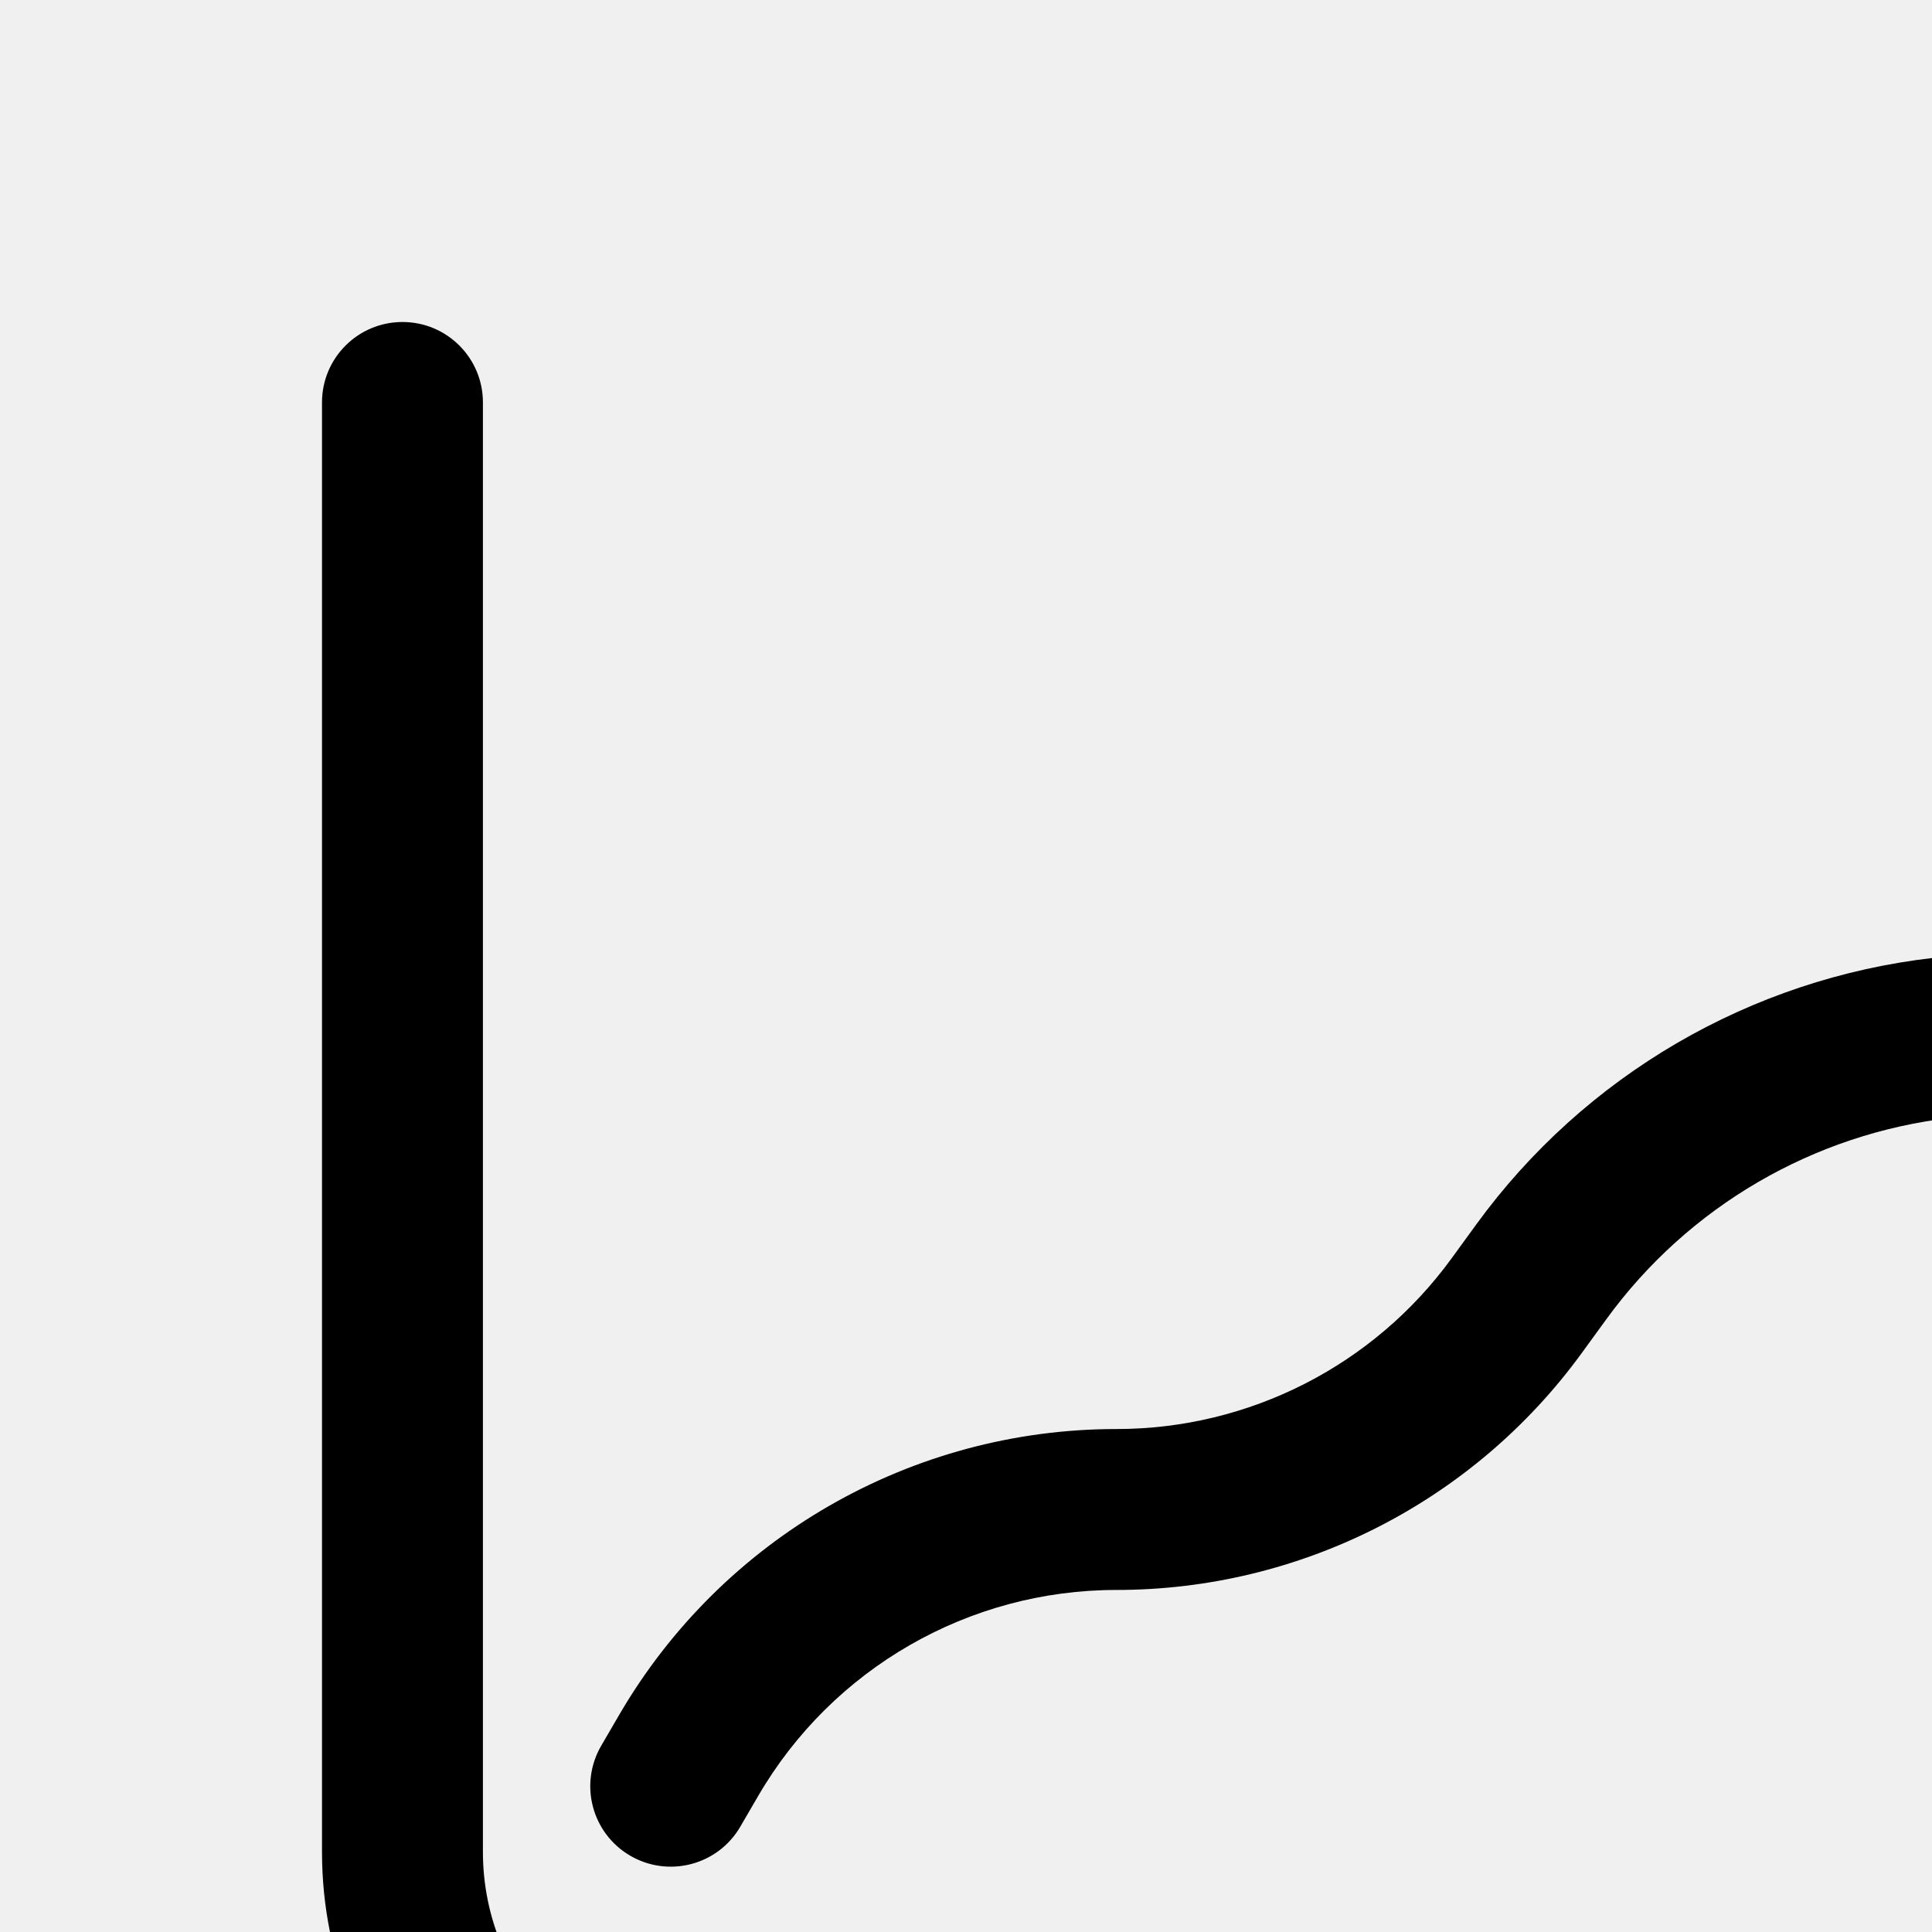
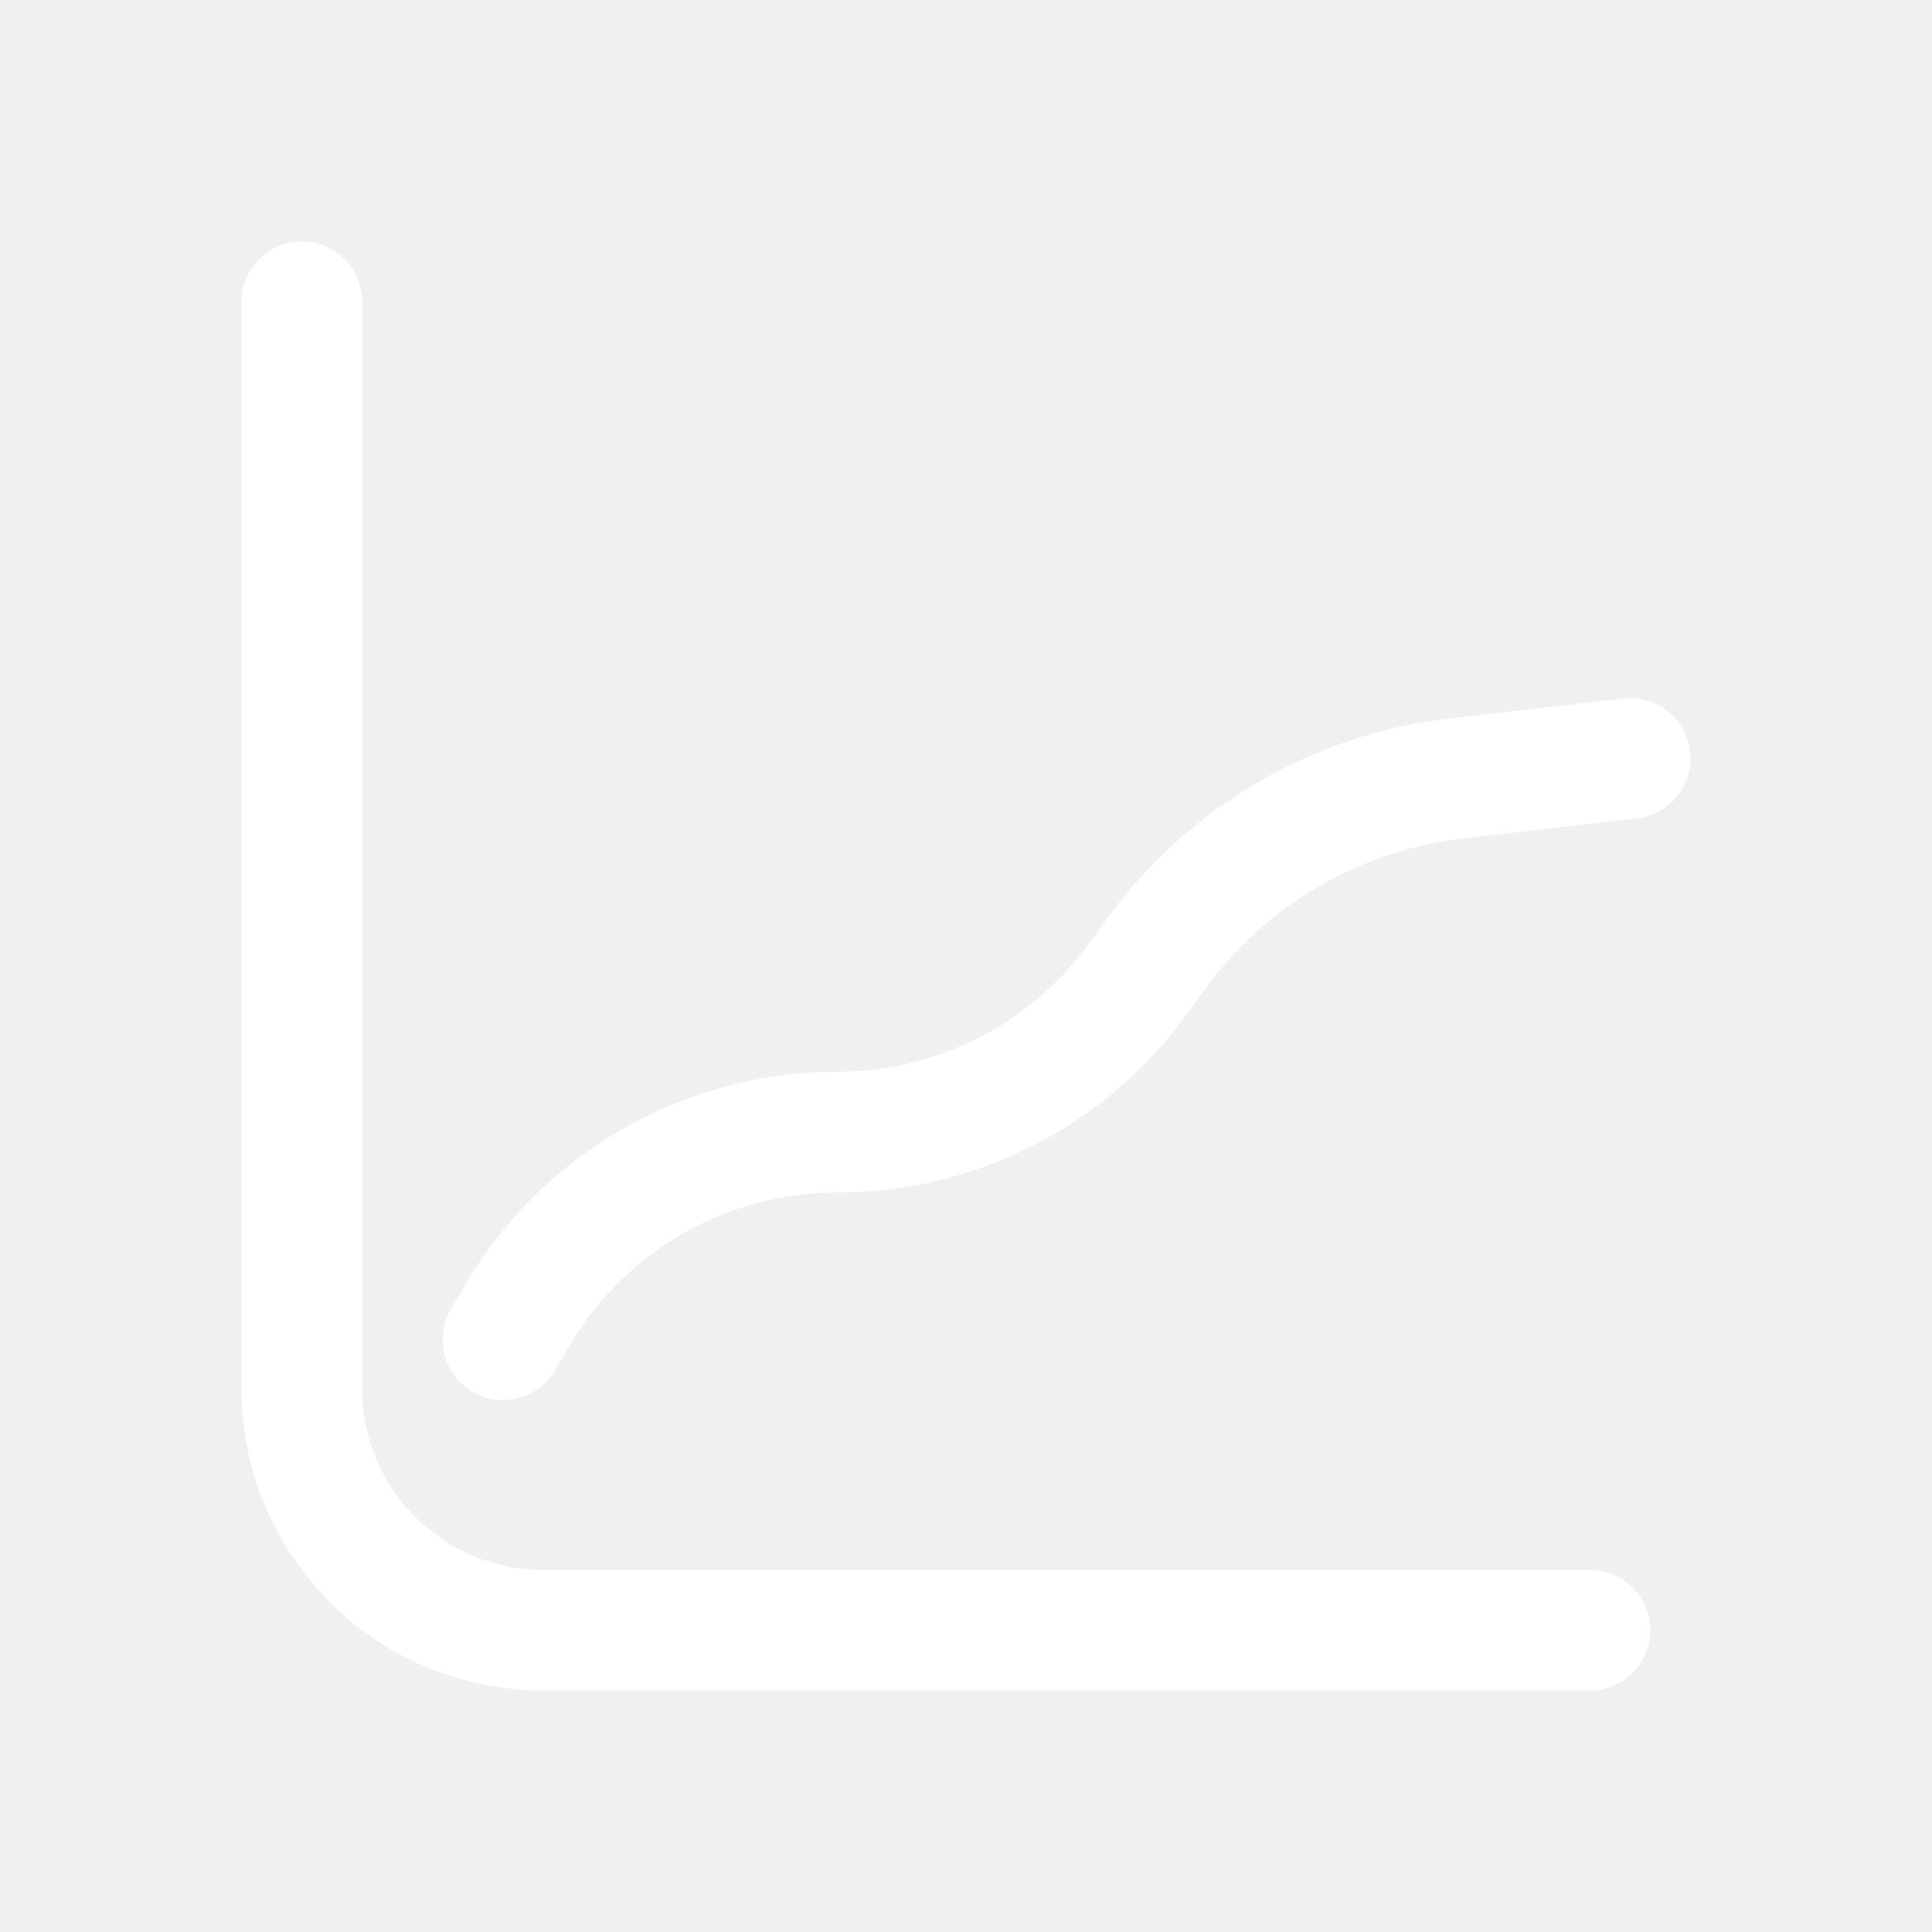
- <svg xmlns="http://www.w3.org/2000/svg" width="100%" height="100%" fill="none">
-   <path fill-rule="evenodd" clip-rule="evenodd" d="M5.999 4.999c0-.552-.447-.999-.999-.999C4.447 4 4 4.447 4 4.999v18.007C4 25.764 6.237 28 8.997 28H26.334c.552 0 .999-.447.999-.999 0-.552-.447-.999-.999-.999H8.997c-1.656 0-2.998-1.342-2.998-2.997V4.999Zm21.116 8.556c.548-.063.942-.558.879-1.106-.063-.548-.558-.941-1.107-.879l-2.87.329a8.17 8.17 0 0 0-5.678 3.311l-.307.422a5.148 5.148 0 0 1-4.163 2.12 7.147 7.147 0 0 0-6.178 3.552l-.223.383c-.277.477-.116 1.088.362 1.366.477.277 1.089.116 1.366-.361l.223-.383a5.148 5.148 0 0 1 4.45-2.558 7.147 7.147 0 0 0 5.78-2.943l.307-.422a6.171 6.171 0 0 1 4.289-2.501l2.87-.329Z" fill="#000" />
+ <svg xmlns="http://www.w3.org/2000/svg" width="32" height="32" fill="none">
+   <path fill-rule="evenodd" clip-rule="evenodd" d="M5.999 4.999c0-.552-.447-.999-.999-.999C4.447 4 4 4.447 4 4.999v18.007C4 25.764 6.237 28 8.997 28H26.334c.552 0 .999-.447.999-.999 0-.552-.447-.999-.999-.999H8.997c-1.656 0-2.998-1.342-2.998-2.997V4.999Zm21.116 8.556c.548-.063.942-.558.879-1.106-.063-.548-.558-.941-1.107-.879l-2.87.329a8.17 8.17 0 0 0-5.678 3.311l-.307.422a5.148 5.148 0 0 1-4.163 2.12 7.147 7.147 0 0 0-6.178 3.552l-.223.383c-.277.477-.116 1.088.362 1.366.477.277 1.089.116 1.366-.361l.223-.383a5.148 5.148 0 0 1 4.45-2.558 7.147 7.147 0 0 0 5.78-2.943l.307-.422a6.171 6.171 0 0 1 4.289-2.501l2.87-.329Z" fill="#fff" />
</svg>
